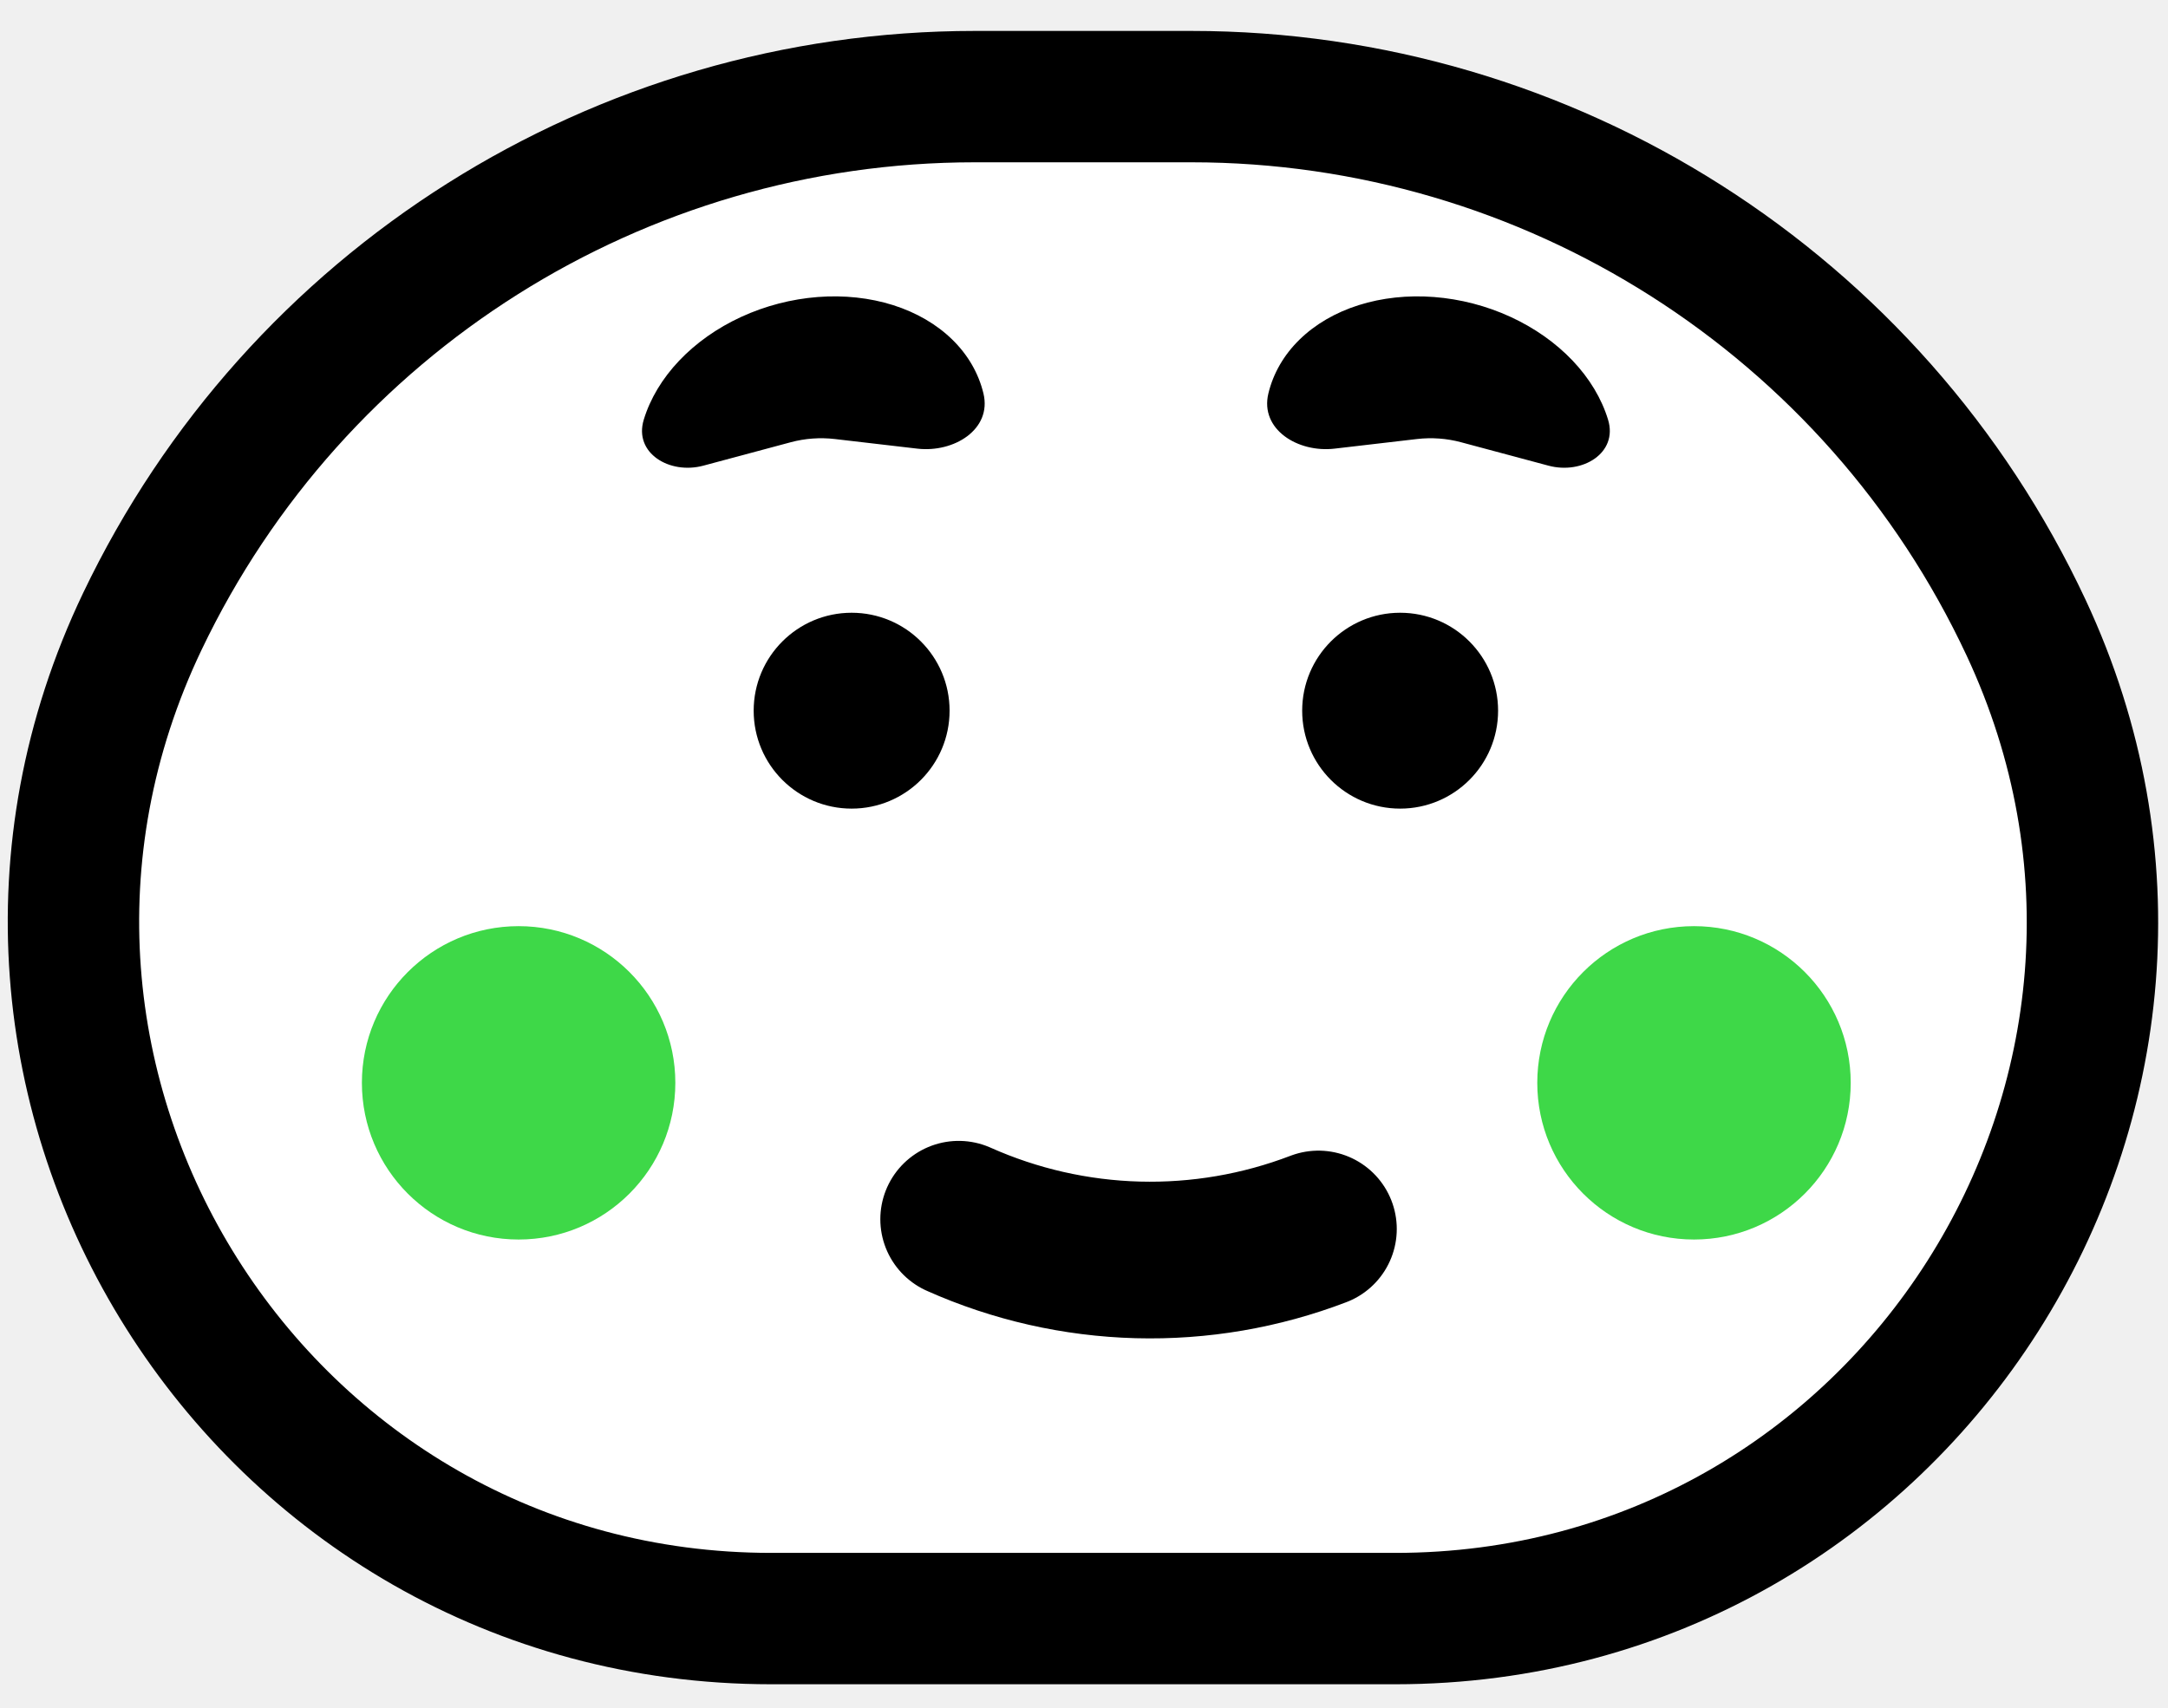
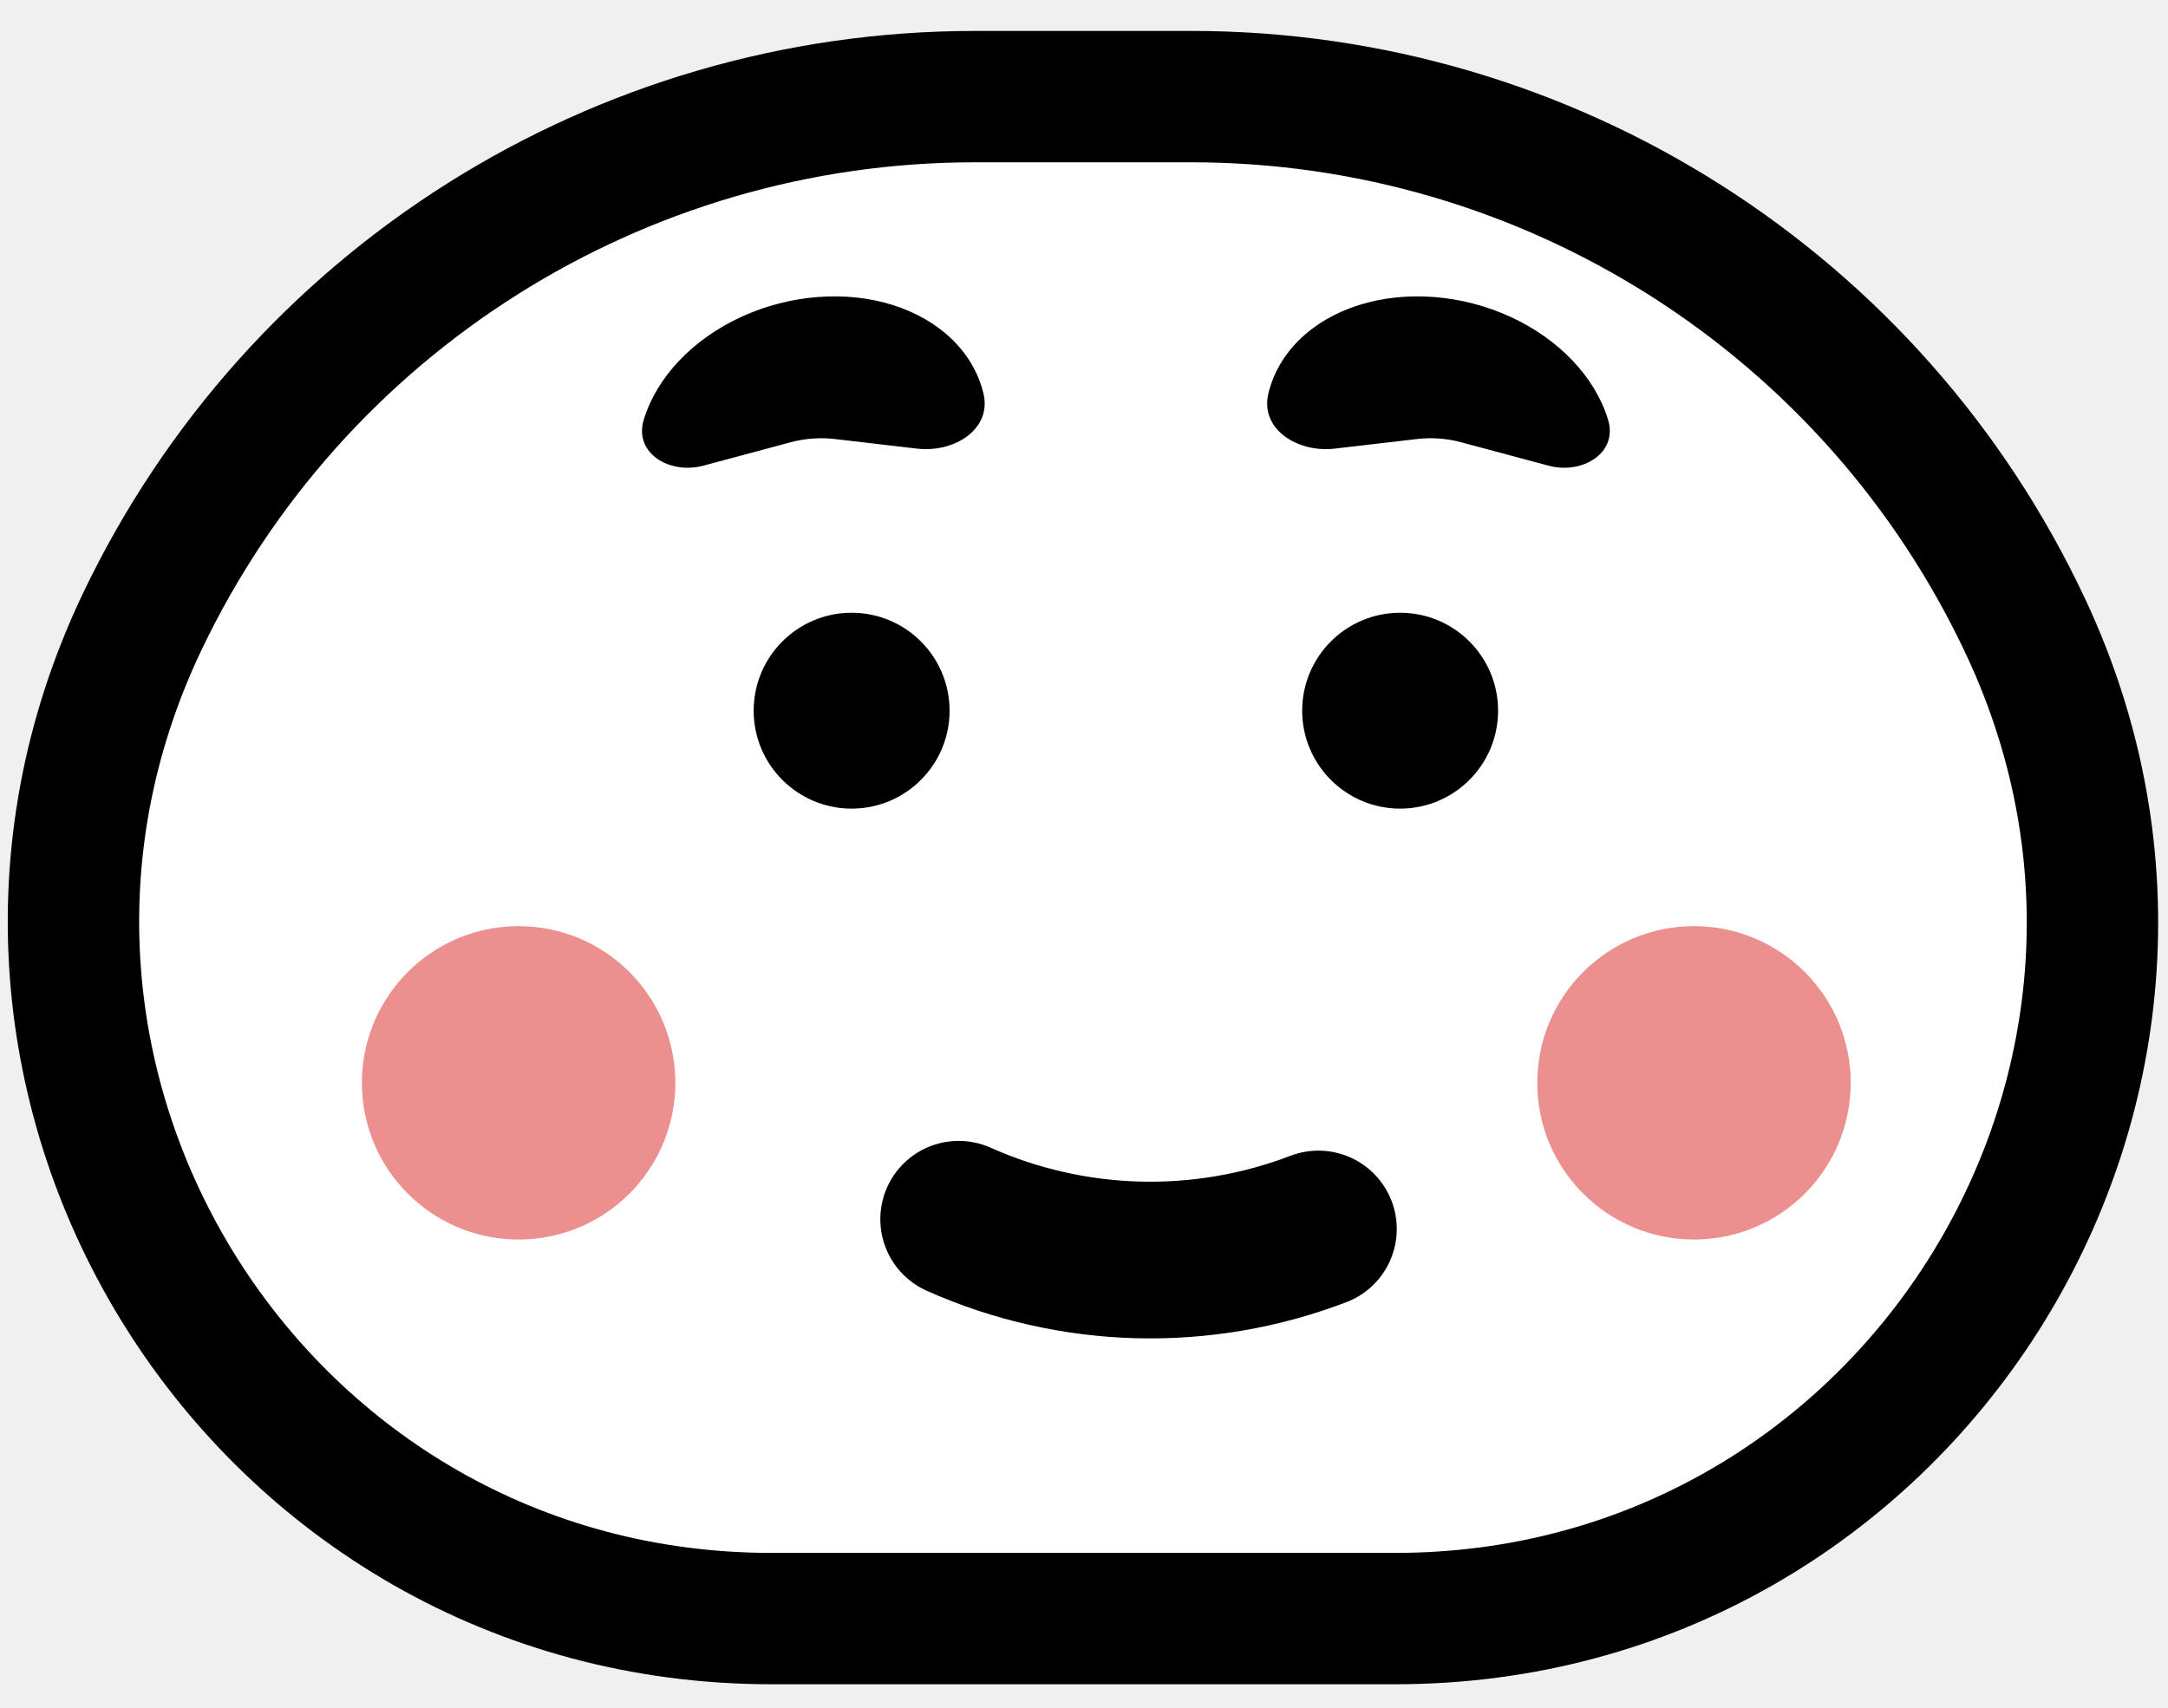
<svg xmlns="http://www.w3.org/2000/svg" width="66" height="52" viewBox="0 0 66 52" fill="none">
  <g clip-path="url(#clip0_1336_4992)">
-     <path d="M36.27 2.942H29.674C18.855 2.942 8.999 9.157 4.335 18.919C-2.393 33.002 7.873 49.285 23.481 49.285H42.479C57.995 49.285 68.253 33.162 61.678 19.108C57.064 9.244 47.159 2.942 36.27 2.942Z" fill="white" stroke="black" stroke-width="4" />
-     <circle cx="51.57" cy="32.972" r="4.771" fill="#3ED848" />
-     <circle cx="15.788" cy="32.972" r="4.771" fill="#3ED848" />
-     <path d="M47.143 14.18C48.17 14.455 49.264 13.796 48.954 12.779V12.779C48.759 12.139 48.39 11.524 47.876 10.982C47.361 10.44 46.714 9.984 45.983 9.648C45.253 9.312 44.457 9.106 43.657 9.044C42.857 8.982 42.072 9.067 41.363 9.291C40.653 9.516 40.037 9.875 39.561 10.341C39.085 10.806 38.761 11.367 38.613 11.981V11.981C38.35 13.073 39.51 13.791 40.626 13.661L43.139 13.368C43.587 13.316 44.042 13.349 44.478 13.466L47.143 14.18Z" fill="black" />
-     <path d="M21.409 14.18C20.382 14.455 19.288 13.796 19.598 12.779V12.779C19.793 12.139 20.162 11.524 20.676 10.982C21.191 10.44 21.837 9.984 22.568 9.648C23.299 9.312 24.094 9.106 24.895 9.044C25.695 8.982 26.48 9.067 27.189 9.291C27.898 9.516 28.515 9.875 28.991 10.341C29.467 10.806 29.791 11.367 29.939 11.981V11.981C30.202 13.074 29.042 13.791 27.926 13.661L25.413 13.368C24.964 13.316 24.51 13.349 24.073 13.466L21.409 14.18Z" fill="black" />
+     <path d="M29.674 2.942C18.855 2.942 8.999 9.157 4.335 18.919C-2.393 33.002 7.873 49.285 23.481 49.285H42.479C57.995 49.285 68.253 33.162 61.678 19.108C57.064 9.244 47.159 2.942 36.27 2.942H29.674Z" fill="white" stroke="black" stroke-width="4" />
+     <circle cx="51.57" cy="32.972" r="4.771" fill="#EC8F8F" />
+     <circle cx="15.788" cy="32.972" r="4.771" fill="#EC8F8F" />
+     <path d="M47.143 14.18C48.17 14.455 49.264 13.796 48.954 12.779C48.759 12.139 48.39 11.524 47.876 10.982C47.361 10.44 46.714 9.984 45.983 9.648C45.253 9.312 44.457 9.106 43.657 9.044C42.857 8.982 42.072 9.067 41.363 9.291C40.653 9.516 40.037 9.875 39.561 10.341C39.085 10.806 38.761 11.367 38.613 11.981C38.35 13.073 39.51 13.791 40.626 13.661L43.139 13.368C43.587 13.316 44.042 13.349 44.478 13.466L47.143 14.18Z" fill="black" />
+     <path d="M21.409 14.18C20.382 14.455 19.288 13.796 19.598 12.779C19.793 12.139 20.162 11.524 20.676 10.982C21.191 10.44 21.837 9.984 22.568 9.648C23.299 9.312 24.094 9.106 24.895 9.044C25.695 8.982 26.48 9.067 27.189 9.291C27.898 9.516 28.515 9.875 28.991 10.341C29.467 10.806 29.791 11.367 29.939 11.981C30.202 13.074 29.042 13.791 27.926 13.661L25.413 13.368C24.964 13.316 24.51 13.349 24.073 13.466L21.409 14.18Z" fill="black" />
    <circle cx="25.926" cy="21.64" r="2.982" fill="black" />
    <circle cx="42.624" cy="21.64" r="2.982" fill="black" />
    <path d="M29.185 37.125C30.901 37.891 32.752 38.312 34.631 38.363C36.51 38.414 38.38 38.094 40.136 37.422" stroke="black" stroke-width="4.771" stroke-linecap="round" stroke-linejoin="round" />
  </g>
  <defs>
    <clipPath id="clip0_1336_4992">
      <rect width="66" height="52" fill="white" />
    </clipPath>
  </defs>
</svg>
